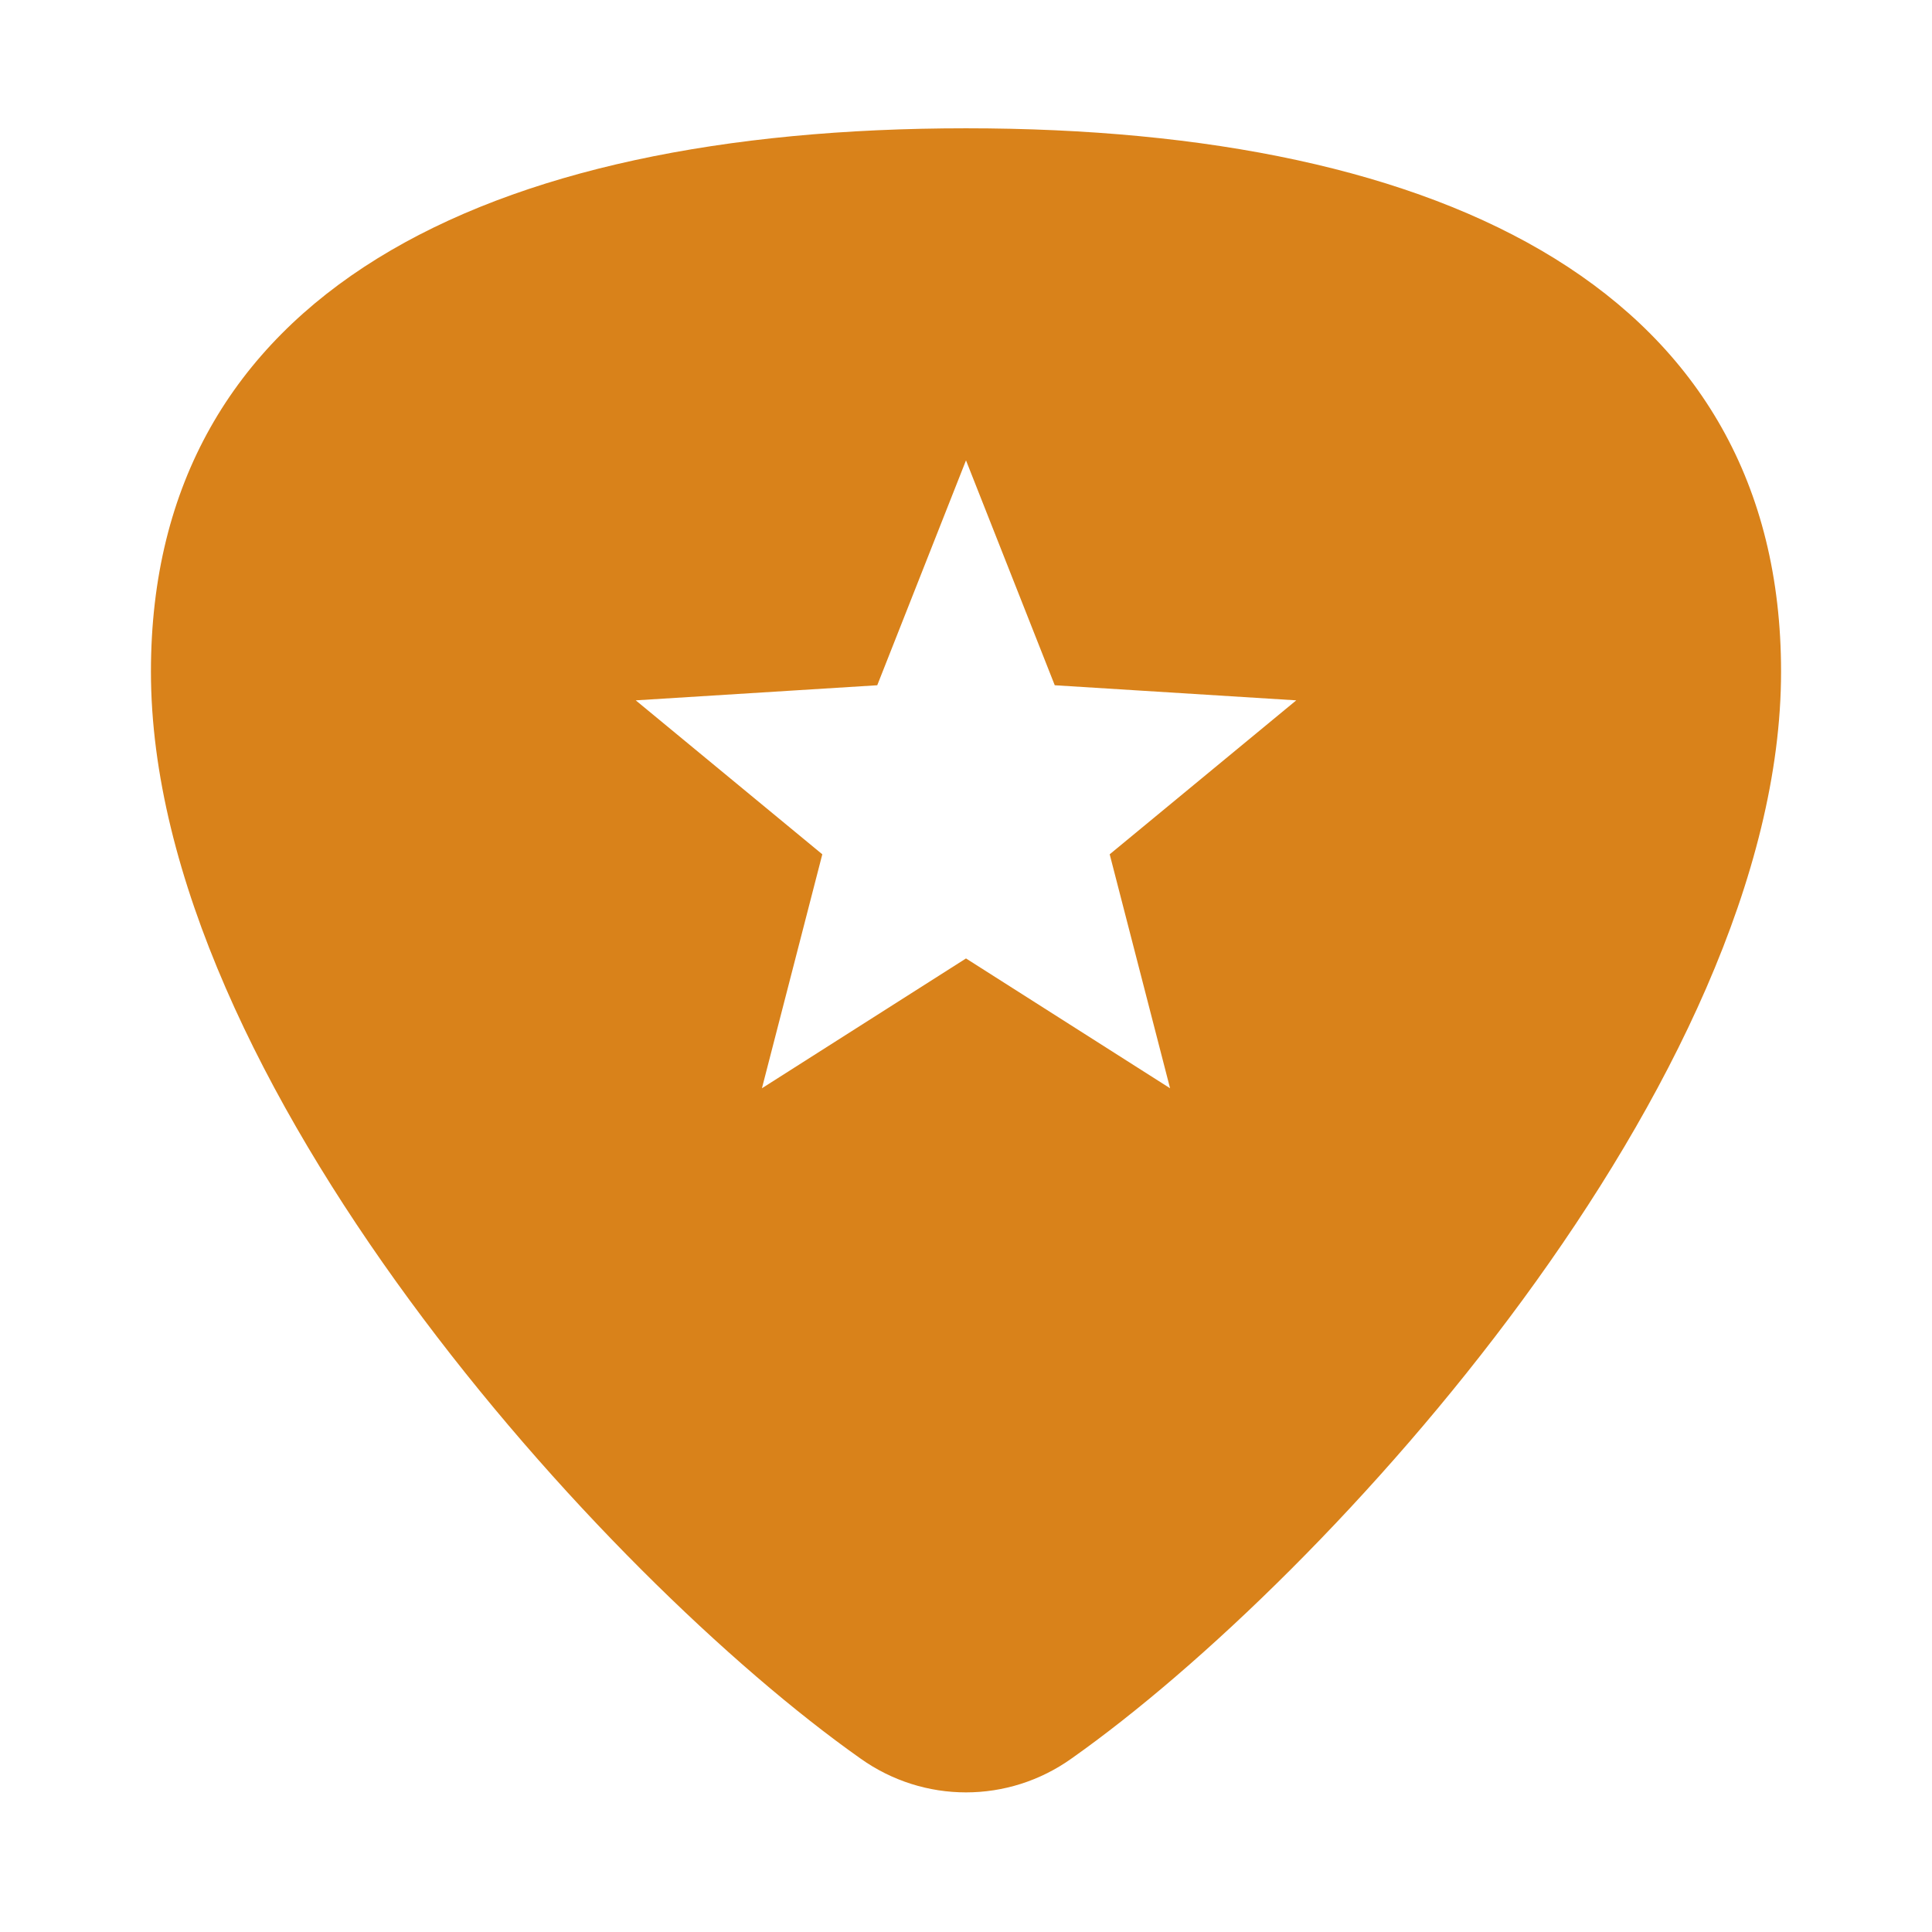
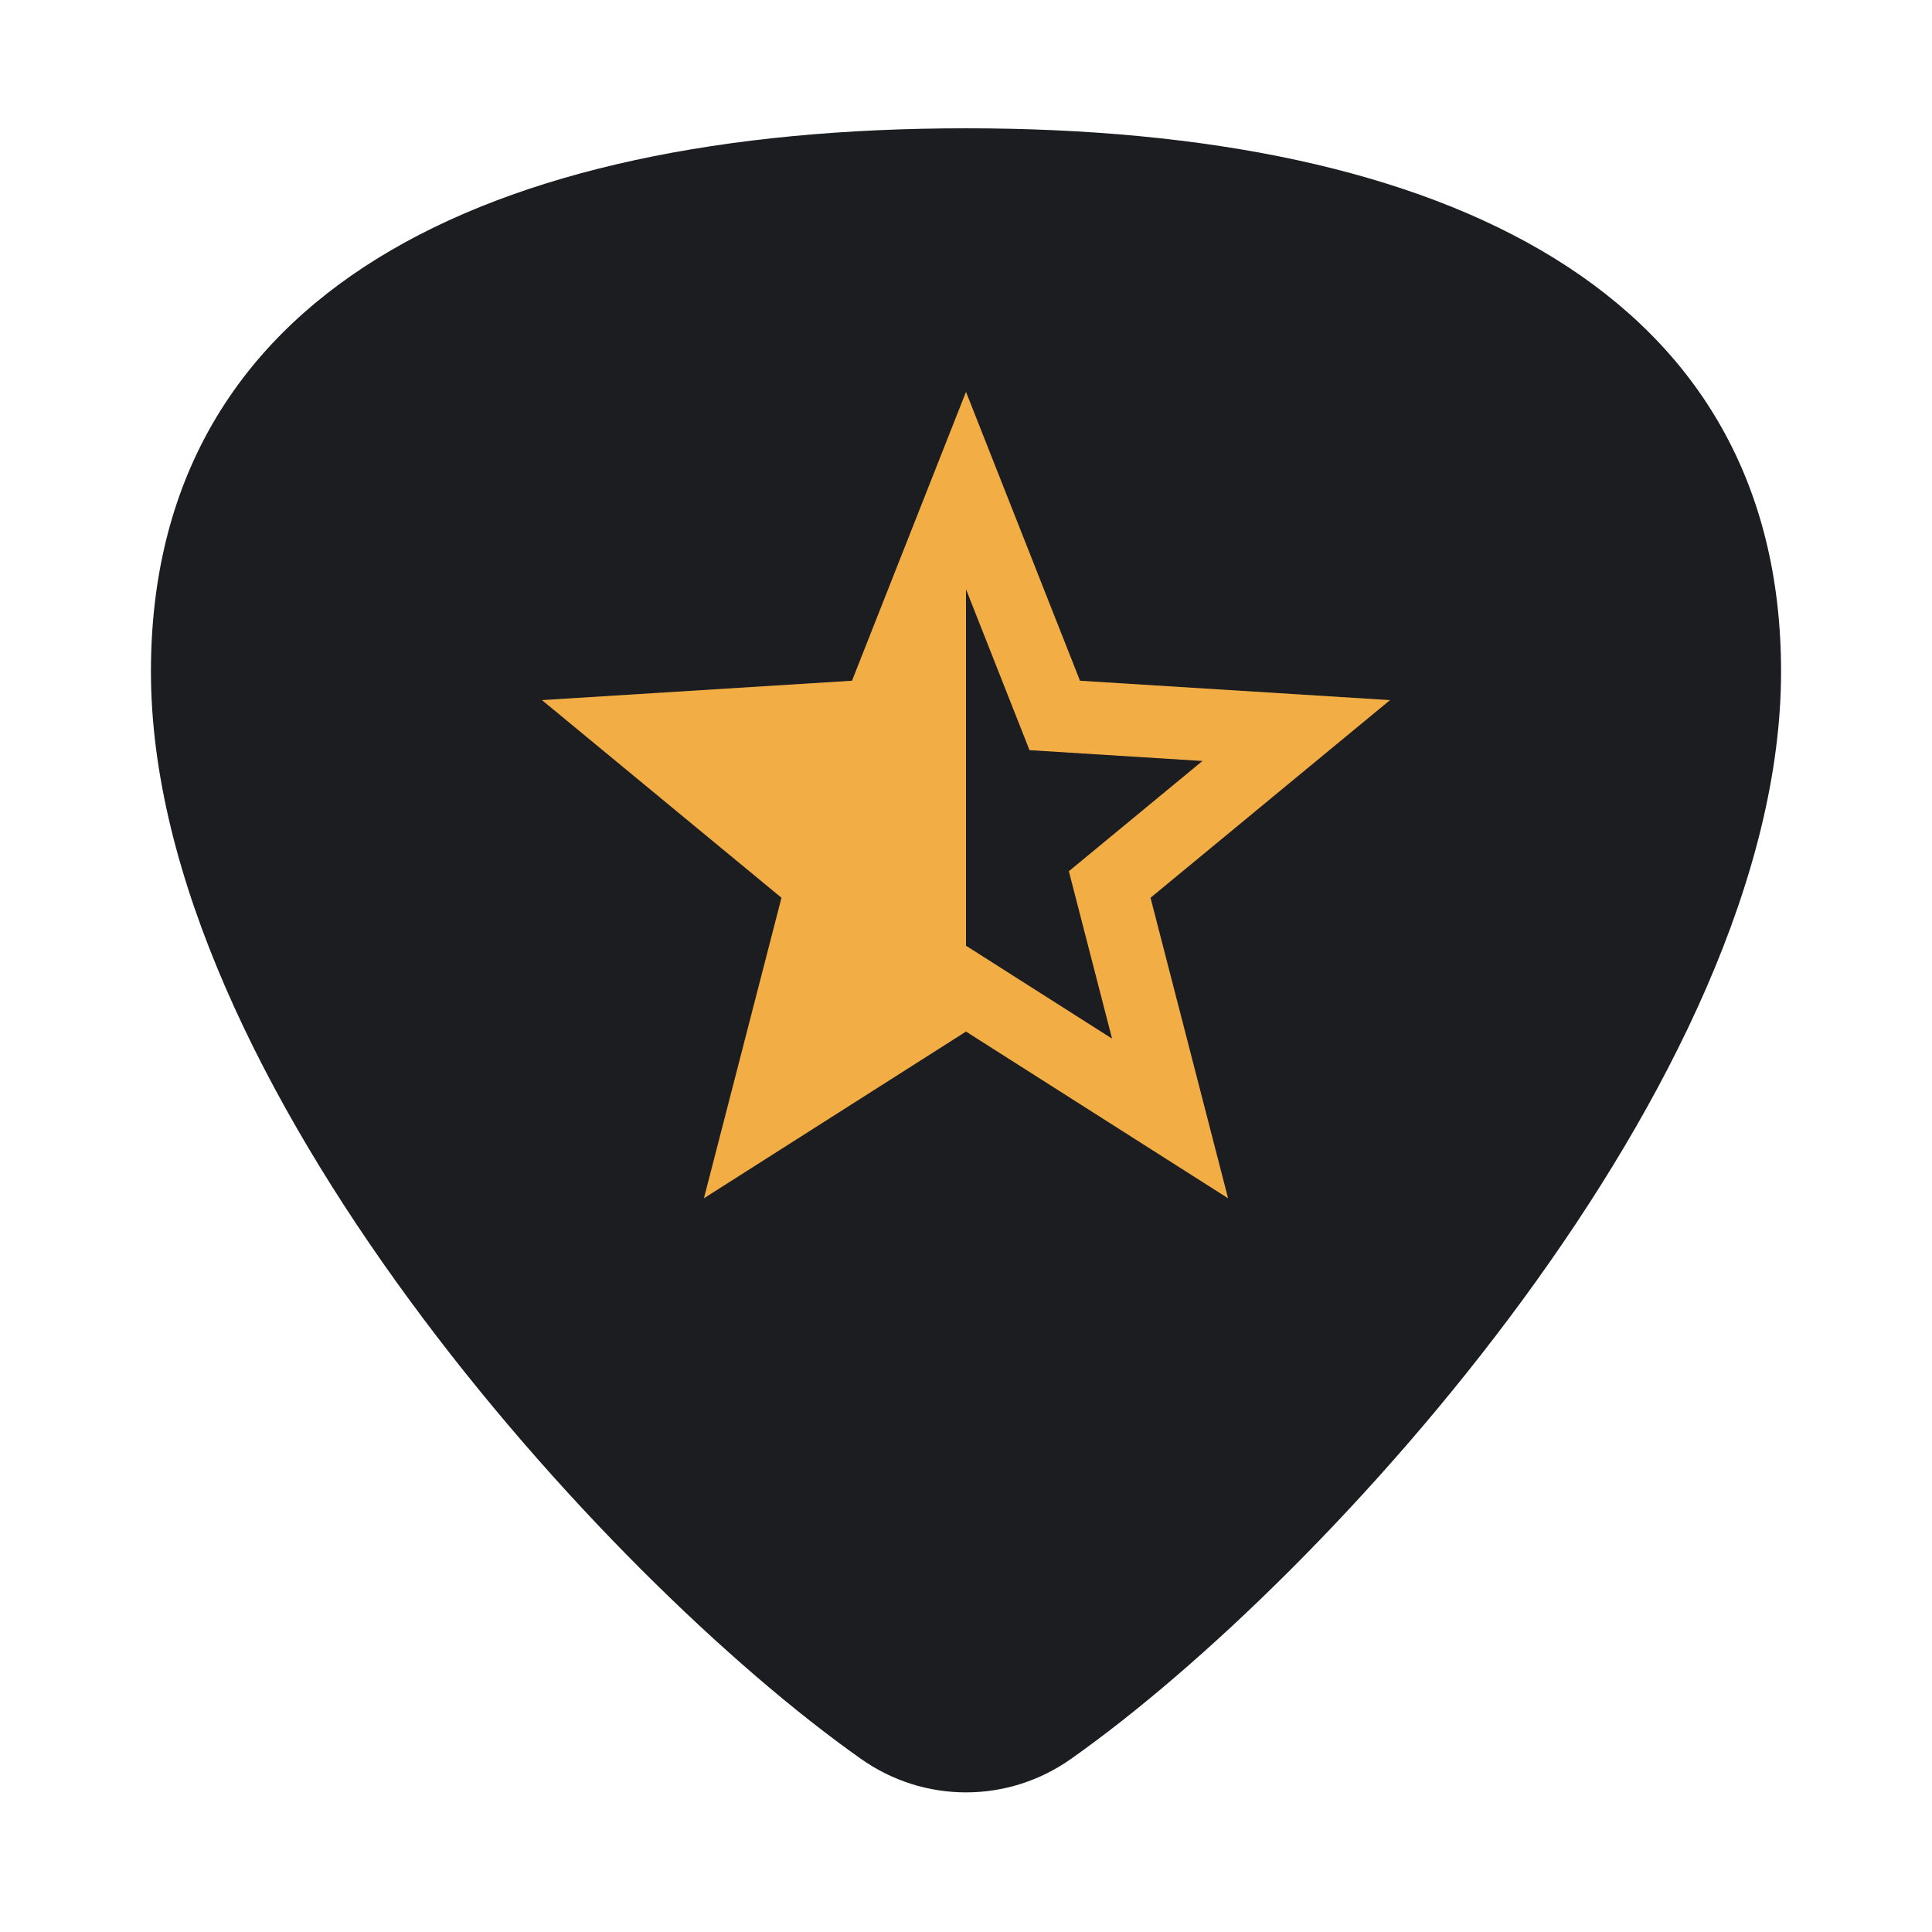
<svg xmlns="http://www.w3.org/2000/svg" viewBox="0 -0.25 64 64" width="64" height="64" role="img" aria-label="Loading">
-   <style>.p{fill:#d9821a}@media (prefers-color-scheme:dark){.p{fill:#f2ad45}}</style>
+   <style>.pk{fill:#1c1d21}.so{stroke:#f2ad45}.sf{fill:#f2ad45}@media (prefers-color-scheme:dark){.pk{fill:#f1efe9}.so{stroke:#d9821a}.sf{fill:#d9821a}}</style>
  <g transform="translate(32 0)">
    <g>
      <animateTransform attributeName="transform" type="scale" values="1.000 1;1.000 1;1.000 1;0.999 1;0.997 1;0.993 1;0.985 1;0.971 1;0.949 1;0.917 1;0.872 1;0.810 1;0.728 1;0.625 1;0.499 1;0.349 1;0.178 1;-0.030 1;-0.209 1;-0.408 1;-0.597 1;-0.761 1;-0.890 1;-0.972 1;-1.000 1;-0.972 1;-0.890 1;-0.761 1;-0.597 1;-0.408 1;-0.209 1;-0.030 1;0.178 1;0.349 1;0.499 1;0.625 1;0.728 1;0.810 1;0.872 1;0.917 1;0.949 1;0.971 1;0.985 1;0.993 1;0.997 1;0.999 1;1.000 1;1.000 1;1.000 1" dur="1.6s" repeatCount="indefinite" />
-       <path class="p" fill-rule="evenodd" transform="translate(-32 0)" d="M32 4C48 4 59 9.5 59 22C59 35.5 44 52 35.5 58C33.4 59.5 30.6 59.5 28.5 58C20 52 5 35.5 5 22C5 9.5 16 4 32 4ZM32 15L34.94 22.45L42.94 22.95L36.76 28.05L38.76 35.8L32 31.5L25.24 35.8L27.24 28.05L21.06 22.95L29.06 22.45Z" />
+       <g transform="translate(-32 0)">
+         <clipPath id="plekstender-half">
+           <rect x="-8" y="-8" width="40" height="80" />
+         </clipPath>
+         <path class="pk" fill="#1c1d21" d="M32 4C48 4 59 9.5 59 22C59 35.5 44 52 35.5 58C33.4 59.5 30.6 59.5 28.5 58C20 52 5 35.5 5 22C5 9.5 16 4 32 4Z" />
+         <path class="so" fill="none" stroke="#f2ad45" stroke-width="2.4" stroke-linejoin="miter" stroke-miterlimit="4" d="M32 16L34.94 23.45L42.94 23.95L36.76 29.05L38.76 36.8L32 32.5L25.24 36.8L27.24 29.05L21.06 23.95L29.06 23.45Z" />
+         <path class="sf" fill="#f2ad45" clip-path="url(#plekstender-half)" d="M32 16L34.94 23.45L42.94 23.95L36.76 29.05L38.76 36.8L32 32.5L25.24 36.8L27.24 29.05L21.06 23.95L29.06 23.45Z" />
+       </g>
    </g>
  </g>
</svg>
